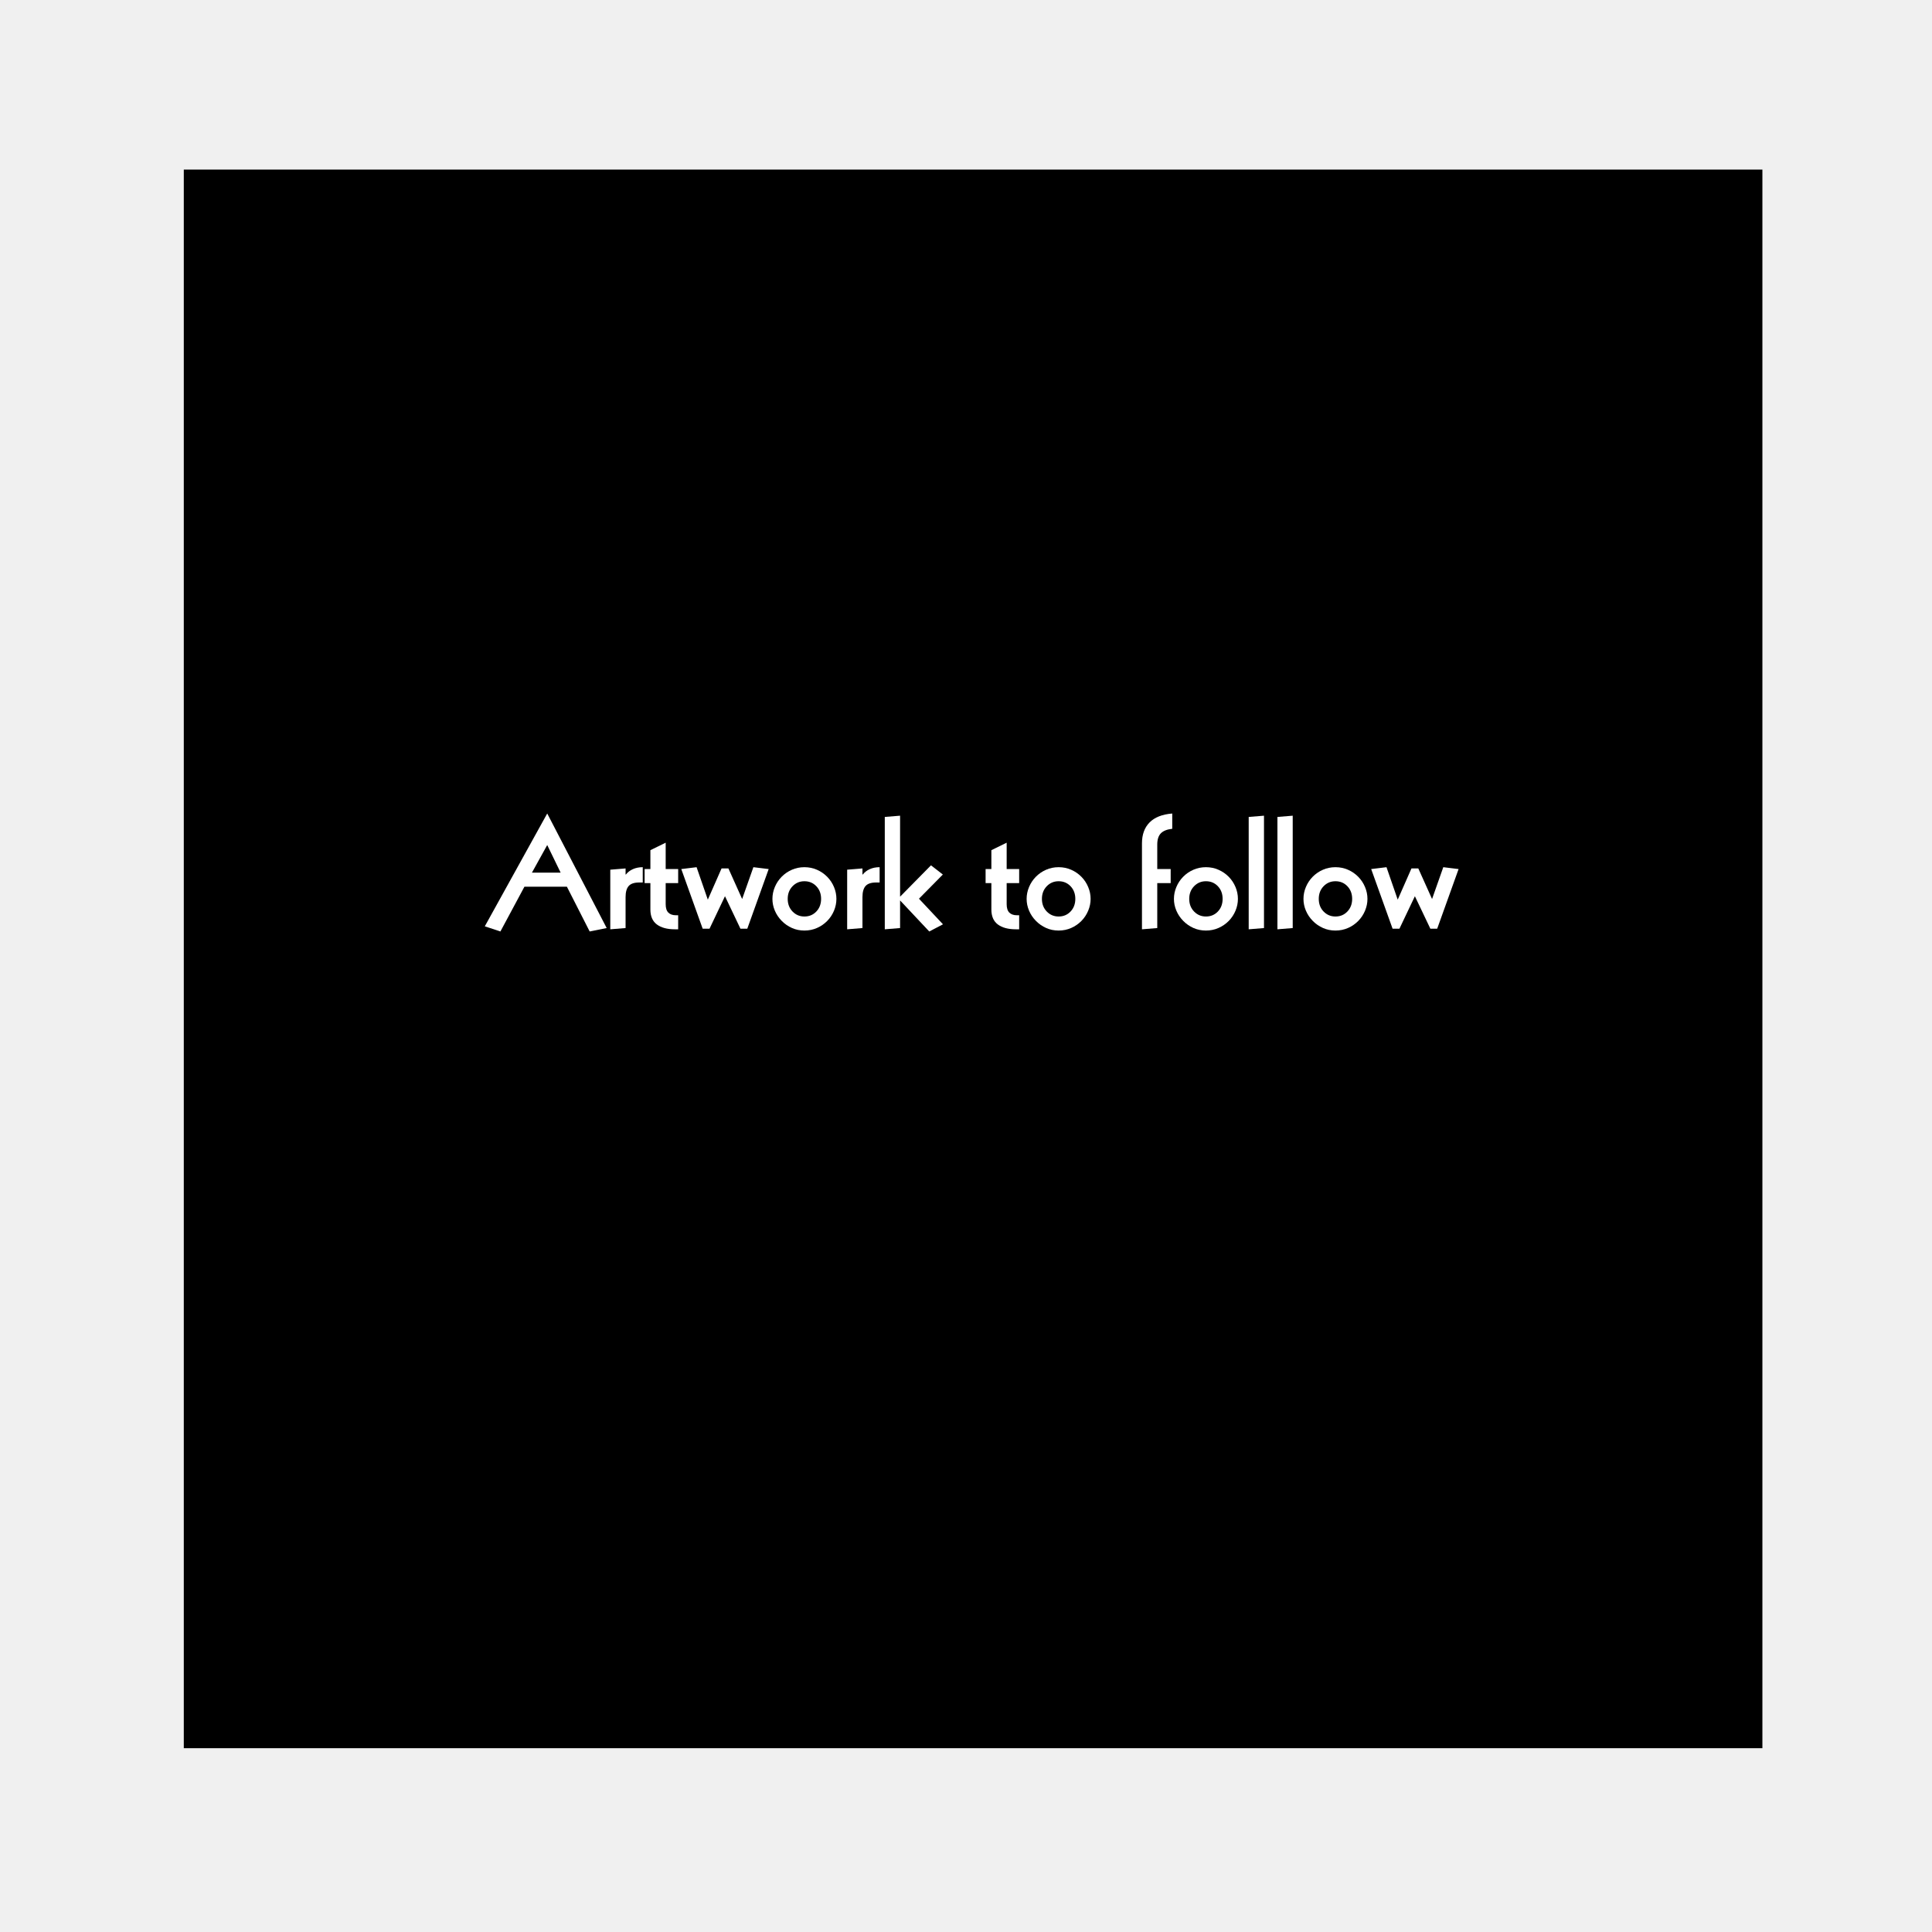
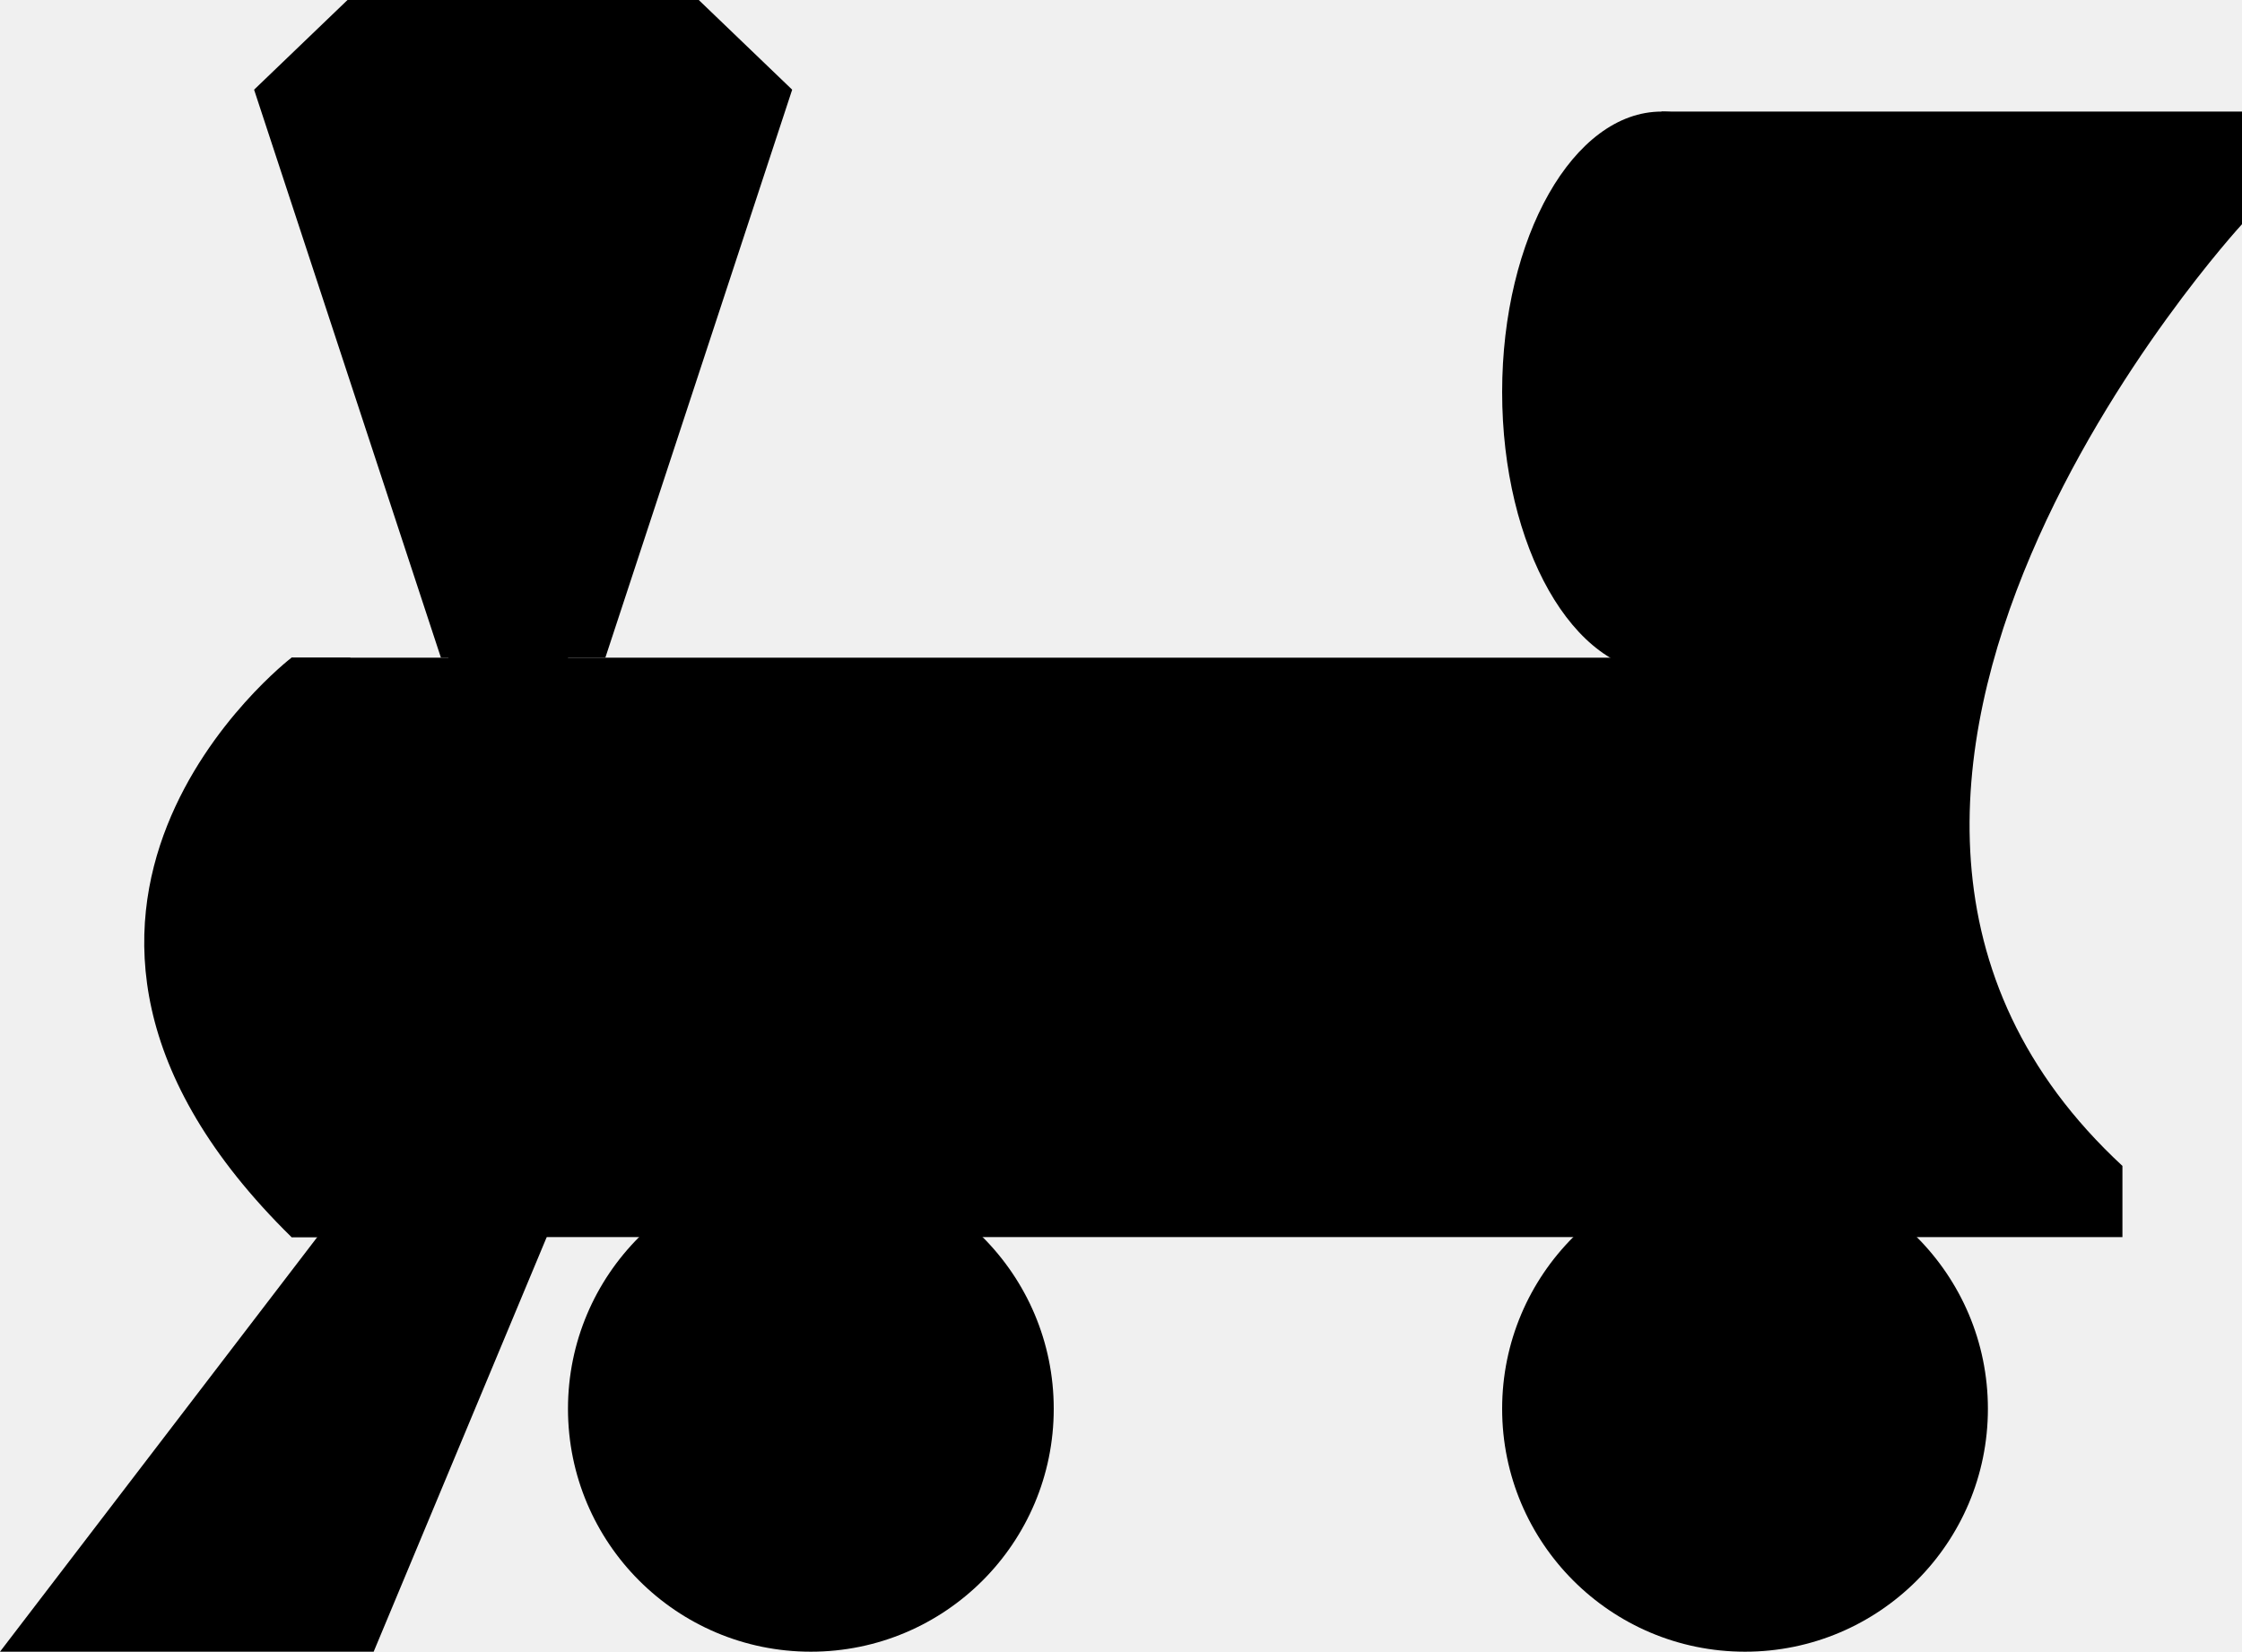
- <svg xmlns="http://www.w3.org/2000/svg" version="1.1" id="Layer_1" x="0px" y="0px" width="148.562px" height="148.561px" viewBox="0 0 148.562 148.561" enable-background="new 0 0 148.562 148.561" xml:space="preserve">
-   <rect x="14.133" y="13.041" width="121.387" height="121.387" />
-   <g>
-     <path fill="#FFFFFF" d="M37.279,71.23l4.8-8.676l4.572,8.808l-1.308,0.264l-1.752-3.444h-3.264l-1.848,3.444L37.279,71.23z    M43.111,67.103l-1.032-2.124l-1.176,2.124H43.111z" />
-     <path fill="#FFFFFF" d="M48.104,66.779v0.468h0.024c0.136-0.176,0.316-0.314,0.54-0.414c0.224-0.1,0.476-0.15,0.756-0.15v1.176   H49.16c-0.384,0-0.656,0.09-0.816,0.27c-0.16,0.18-0.24,0.466-0.24,0.858v2.376l-1.176,0.096v-4.584L48.104,66.779z" />
-     <path fill="#FFFFFF" d="M49.568,66.827h0.444v-1.452l1.176-0.576v2.028h0.96v1.08h-0.96v1.62c0,0.296,0.068,0.512,0.204,0.648   c0.136,0.136,0.332,0.204,0.588,0.204h0.168v1.08h-0.252c-0.592,0-1.054-0.124-1.386-0.372c-0.332-0.248-0.498-0.632-0.498-1.152   v-2.028h-0.444V66.827z" />
-     <path fill="#FFFFFF" d="M52.388,66.827l1.176-0.144l0.864,2.496l1.056-2.4h0.528l1.056,2.352l0.864-2.448l1.176,0.144l-1.644,4.584   h-0.528l-1.188-2.496l-1.188,2.496h-0.528L52.388,66.827z" />
-     <path fill="#FFFFFF" d="M59.582,68.207c0.124-0.296,0.298-0.558,0.522-0.786c0.224-0.228,0.486-0.408,0.786-0.54   c0.3-0.132,0.622-0.198,0.966-0.198c0.344,0,0.666,0.066,0.966,0.198c0.3,0.132,0.562,0.312,0.786,0.54   c0.224,0.228,0.398,0.49,0.522,0.786c0.124,0.296,0.186,0.6,0.186,0.912s-0.062,0.616-0.186,0.912s-0.298,0.558-0.522,0.786   c-0.224,0.228-0.486,0.408-0.786,0.54c-0.3,0.132-0.622,0.198-0.966,0.198c-0.344,0-0.664-0.066-0.96-0.198   c-0.296-0.132-0.558-0.313-0.786-0.546c-0.228-0.232-0.404-0.494-0.528-0.786c-0.124-0.292-0.186-0.594-0.186-0.906   S59.458,68.503,59.582,68.207z M62.773,70.091c0.244-0.256,0.366-0.58,0.366-0.972s-0.122-0.716-0.366-0.972   c-0.244-0.256-0.55-0.384-0.918-0.384c-0.36,0-0.664,0.128-0.912,0.384c-0.248,0.256-0.372,0.58-0.372,0.972   s0.124,0.716,0.372,0.972c0.248,0.256,0.552,0.384,0.912,0.384C62.223,70.475,62.529,70.347,62.773,70.091z" />
-     <path fill="#FFFFFF" d="M66.319,66.779v0.468h0.024c0.136-0.176,0.316-0.314,0.54-0.414c0.224-0.1,0.476-0.15,0.756-0.15v1.176   h-0.264c-0.384,0-0.656,0.09-0.816,0.27c-0.16,0.18-0.24,0.466-0.24,0.858v2.376l-1.176,0.096v-4.584L66.319,66.779z" />
-     <path fill="#FFFFFF" d="M68.036,62.819l1.176-0.096v6.228l2.376-2.412l0.912,0.708l-1.836,1.86l1.848,1.968l-1.056,0.552   l-2.244-2.388v2.124l-1.176,0.096V62.819z" />
-     <path fill="#FFFFFF" d="M75.788,66.827h0.444v-1.452l1.176-0.576v2.028h0.961v1.08h-0.961v1.62c0,0.296,0.068,0.512,0.204,0.648   c0.136,0.136,0.332,0.204,0.588,0.204h0.169v1.08h-0.253c-0.592,0-1.054-0.124-1.386-0.372c-0.332-0.248-0.498-0.632-0.498-1.152   v-2.028h-0.444V66.827z" />
-     <path fill="#FFFFFF" d="M79.13,68.207c0.123-0.296,0.297-0.558,0.521-0.786c0.224-0.228,0.486-0.408,0.786-0.54   c0.3-0.132,0.622-0.198,0.966-0.198s0.666,0.066,0.966,0.198c0.3,0.132,0.562,0.312,0.786,0.54c0.225,0.228,0.398,0.49,0.521,0.786   c0.125,0.296,0.187,0.6,0.187,0.912s-0.062,0.616-0.187,0.912c-0.123,0.296-0.297,0.558-0.521,0.786   c-0.225,0.228-0.486,0.408-0.786,0.54c-0.3,0.132-0.622,0.198-0.966,0.198s-0.664-0.066-0.96-0.198   c-0.296-0.132-0.558-0.313-0.786-0.546c-0.229-0.232-0.404-0.494-0.527-0.786c-0.125-0.292-0.187-0.594-0.187-0.906   S79.005,68.503,79.13,68.207z M82.321,70.091c0.244-0.256,0.366-0.58,0.366-0.972s-0.122-0.716-0.366-0.972   c-0.244-0.256-0.551-0.384-0.918-0.384c-0.359,0-0.664,0.128-0.912,0.384c-0.248,0.256-0.372,0.58-0.372,0.972   s0.124,0.716,0.372,0.972c0.248,0.256,0.553,0.384,0.912,0.384C81.771,70.475,82.077,70.347,82.321,70.091z" />
-     <path fill="#FFFFFF" d="M87.812,64.847c0-0.672,0.193-1.206,0.582-1.602c0.388-0.396,0.97-0.626,1.746-0.69v1.176   c-0.393,0.041-0.682,0.154-0.87,0.342s-0.282,0.478-0.282,0.87v1.884h1.032v1.08h-1.032v3.456l-1.176,0.096V64.847z" />
-     <path fill="#FFFFFF" d="M90.457,68.207c0.124-0.296,0.298-0.558,0.522-0.786c0.223-0.228,0.485-0.408,0.785-0.54   c0.301-0.132,0.622-0.198,0.967-0.198c0.344,0,0.666,0.066,0.965,0.198c0.301,0.132,0.563,0.312,0.787,0.54   c0.224,0.228,0.397,0.49,0.521,0.786c0.124,0.296,0.186,0.6,0.186,0.912s-0.062,0.616-0.186,0.912s-0.298,0.558-0.521,0.786   c-0.225,0.228-0.486,0.408-0.787,0.54c-0.299,0.132-0.621,0.198-0.965,0.198c-0.345,0-0.664-0.066-0.961-0.198   c-0.295-0.132-0.558-0.313-0.785-0.546c-0.229-0.232-0.404-0.494-0.528-0.786c-0.124-0.292-0.187-0.594-0.187-0.906   S90.333,68.503,90.457,68.207z M93.649,70.091c0.244-0.256,0.365-0.58,0.365-0.972s-0.121-0.716-0.365-0.972   c-0.244-0.256-0.551-0.384-0.918-0.384c-0.36,0-0.664,0.128-0.912,0.384c-0.248,0.256-0.373,0.58-0.373,0.972   s0.125,0.716,0.373,0.972c0.248,0.256,0.552,0.384,0.912,0.384C93.099,70.475,93.405,70.347,93.649,70.091z" />
-     <path fill="#FFFFFF" d="M96.019,62.819l1.176-0.096v8.64l-1.176,0.096V62.819z" />
-     <path fill="#FFFFFF" d="M98.228,62.819l1.176-0.096v8.64l-1.176,0.096V62.819z" />
-     <path fill="#FFFFFF" d="M100.417,68.207c0.124-0.296,0.298-0.558,0.521-0.786c0.225-0.228,0.486-0.408,0.787-0.54   c0.299-0.132,0.621-0.198,0.965-0.198s0.666,0.066,0.967,0.198c0.3,0.132,0.562,0.312,0.785,0.54   c0.225,0.228,0.398,0.49,0.522,0.786c0.124,0.296,0.187,0.6,0.187,0.912s-0.063,0.616-0.187,0.912s-0.298,0.558-0.522,0.786   c-0.224,0.228-0.485,0.408-0.785,0.54c-0.301,0.132-0.623,0.198-0.967,0.198s-0.664-0.066-0.959-0.198   c-0.297-0.132-0.559-0.313-0.787-0.546c-0.228-0.232-0.403-0.494-0.527-0.786c-0.124-0.292-0.186-0.594-0.186-0.906   S100.293,68.503,100.417,68.207z M103.608,70.091c0.244-0.256,0.367-0.58,0.367-0.972s-0.123-0.716-0.367-0.972   c-0.244-0.256-0.55-0.384-0.918-0.384c-0.359,0-0.664,0.128-0.912,0.384c-0.248,0.256-0.371,0.58-0.371,0.972   s0.123,0.716,0.371,0.972c0.248,0.256,0.553,0.384,0.912,0.384C103.059,70.475,103.364,70.347,103.608,70.091z" />
-     <path fill="#FFFFFF" d="M105.438,66.827l1.177-0.144l0.863,2.496l1.057-2.4h0.527l1.057,2.352l0.863-2.448l1.177,0.144   l-1.645,4.584h-0.527l-1.188-2.496l-1.188,2.496h-0.528L105.438,66.827z" />
-   </g>
+ <svg xmlns="http://www.w3.org/2000/svg" version="1.1" id="Layer_1" x="0px" y="0px" width="256px" height="188.586px" viewBox="0 0 256 188.586" enable-background="new 0 0 256 188.586" xml:space="preserve">
+   <circle cx="92.587" cy="160.853" r="27.733" />
+   <circle cx="199.253" cy="160.853" r="27.733" />
+   <polyline points="133.974,141.247 33.28,141.247 33.28,75.093 218.86,75.093 218.86,141.247 133.974,141.247 " />
+   <path d="M33.28,141.247c-37.825-37.14,0-66.153,0-66.153H40v66.153" />
+   <polyline points="50.347,75.093 29.013,10.24 39.68,0 56.32,0 56.32,75.093 " />
+   <polyline points="69.12,75.093 90.453,10.24 79.787,0 63.146,0 63.146,75.093 " />
+   <rect x="51.2" width="13.653" height="95.573" />
+   <polyline points="37.547,139.523 0,188.586 42.667,188.586 63.146,139.523 " />
+   <ellipse cx="189.72" cy="44.77" rx="18.2" ry="32.03" />
+   <path d="M189.72,12.74H256V25.6c0,0-59.733,64.853-13.653,107.52v8.127h-29.014" />
+   <rect x="189.72" y="55.04" width="21.48" height="29.013" />
</svg>
